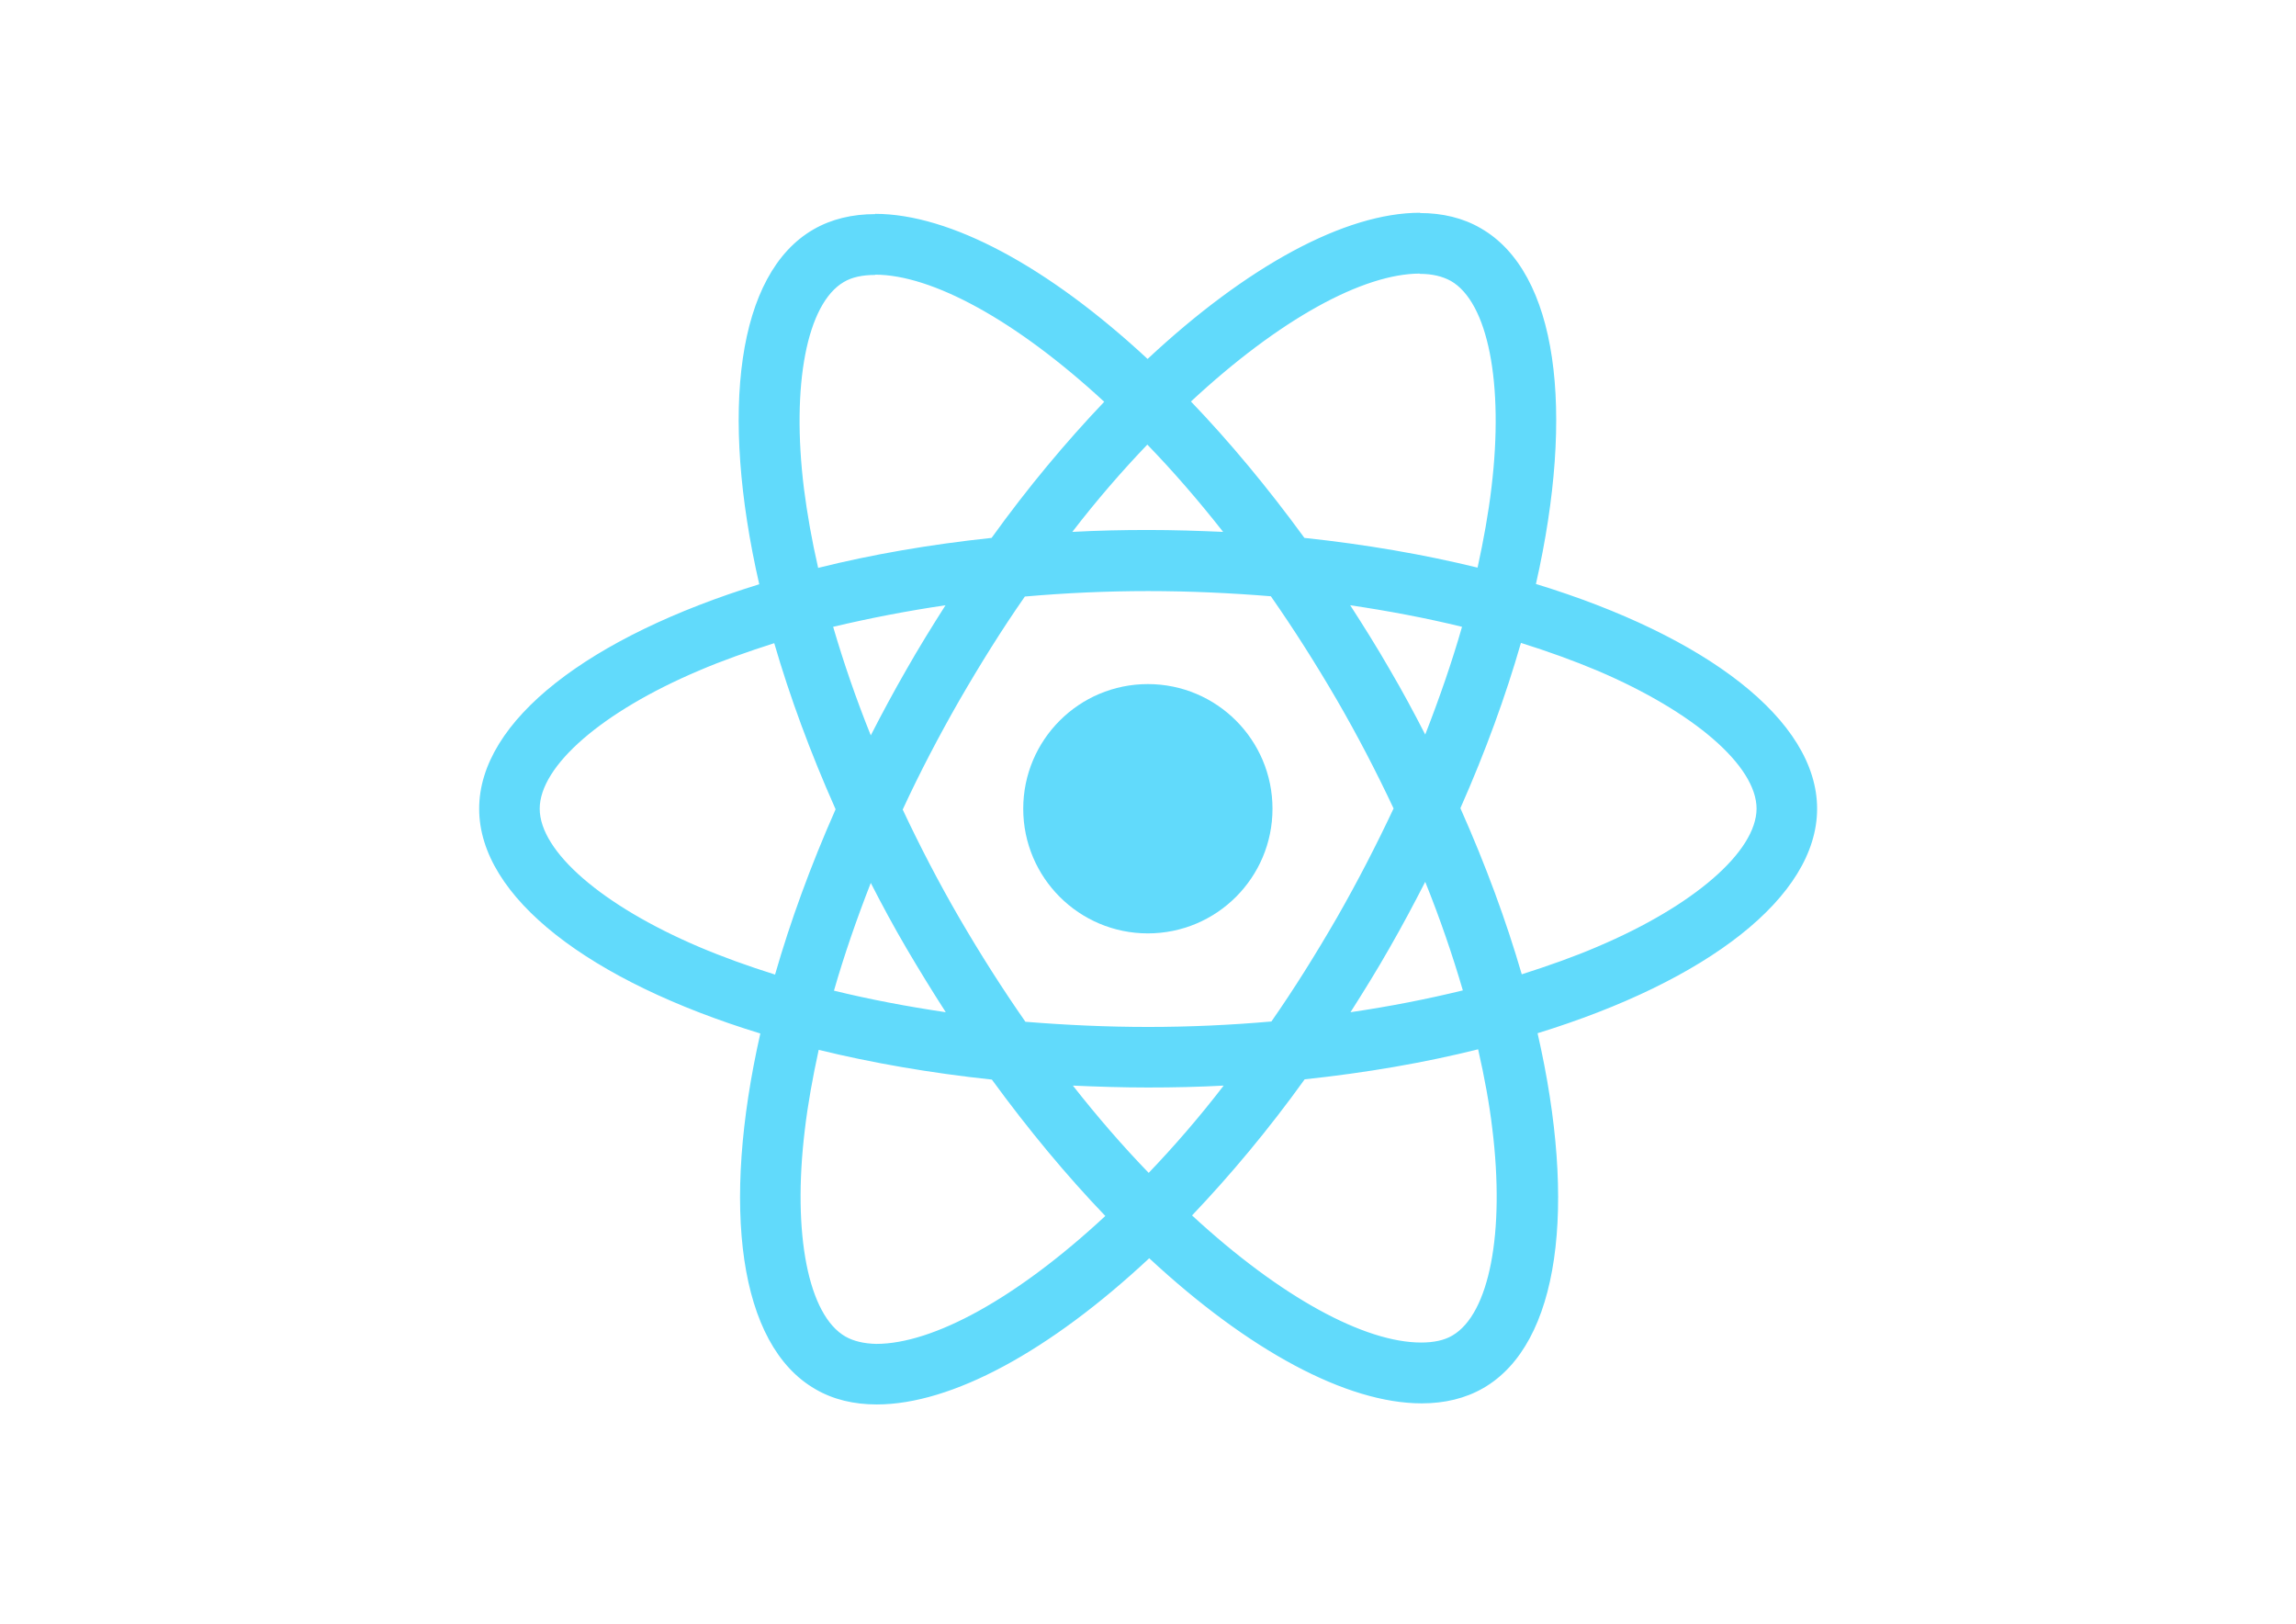
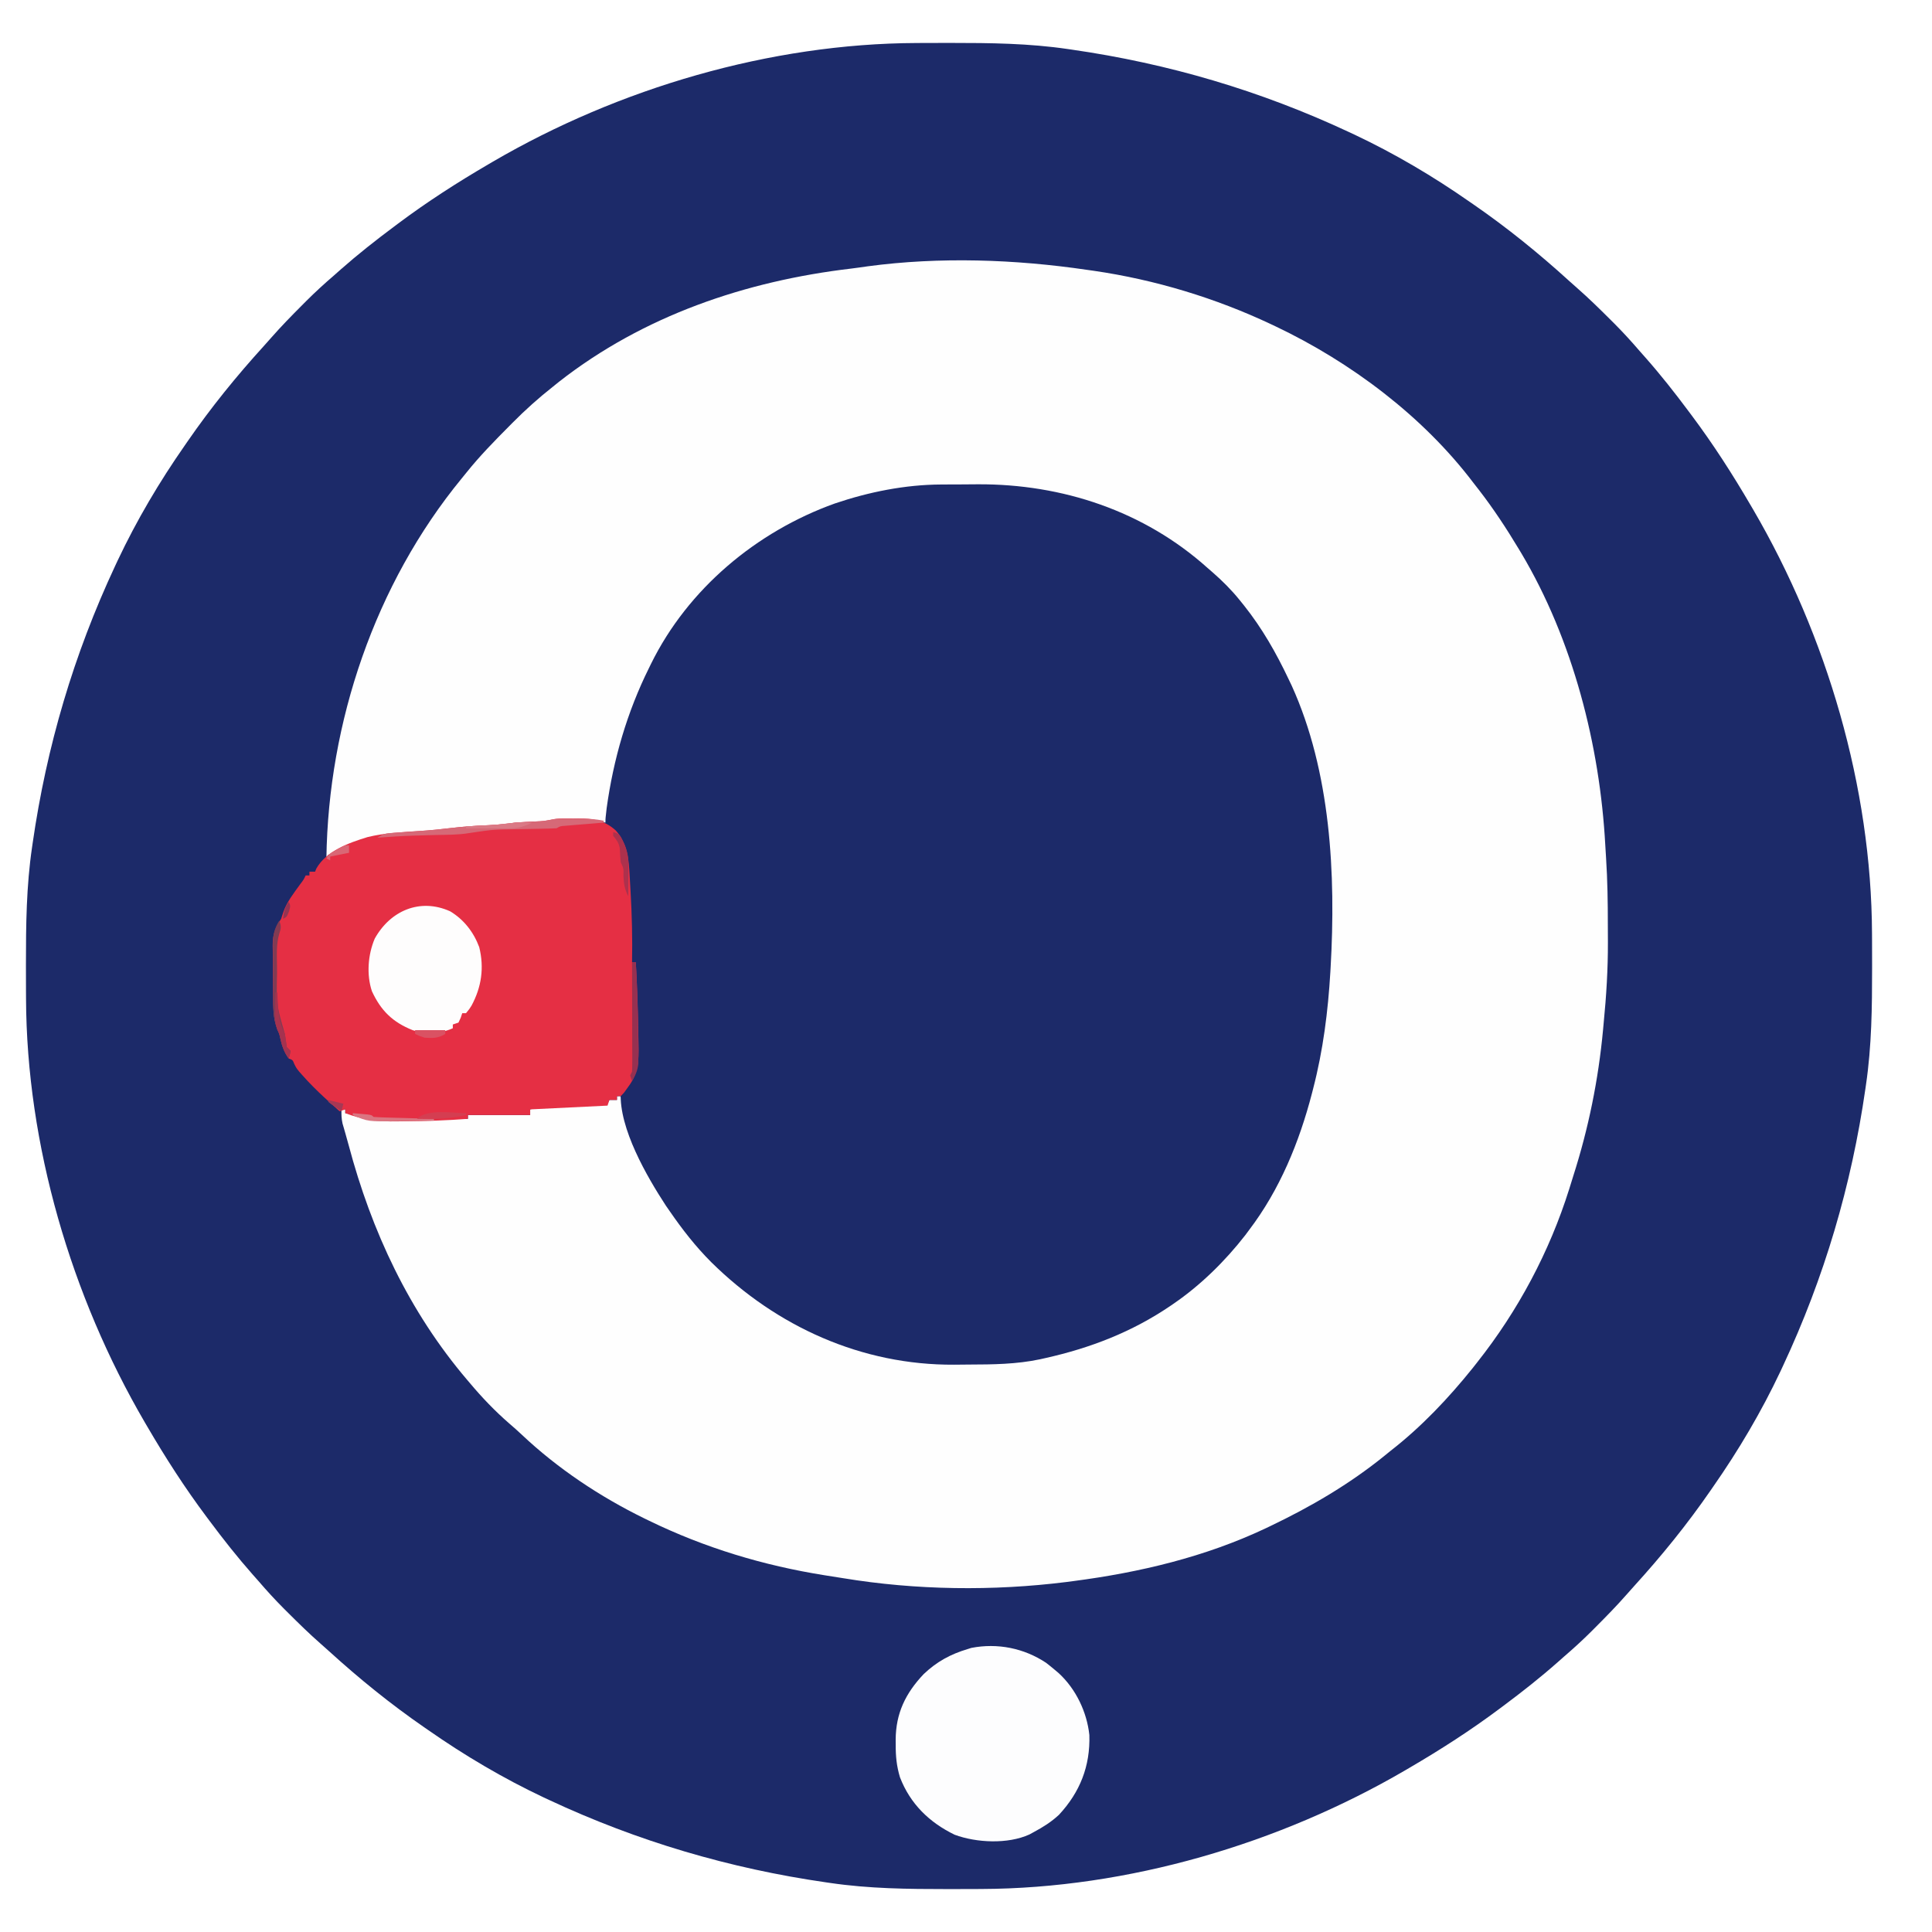
- <svg xmlns="http://www.w3.org/2000/svg" viewBox="0 0 841.9 595.3">
-   <g fill="#61DAFB">
-     <path d="M666.3 296.5c0-32.5-40.7-63.3-103.1-82.4 14.4-63.6 8-114.2-20.2-130.4-6.5-3.8-14.1-5.6-22.4-5.6v22.3c4.6 0 8.3.9 11.4 2.6 13.6 7.8 19.5 37.5 14.9 75.7-1.1 9.4-2.9 19.3-5.1 29.4-19.6-4.8-41-8.5-63.5-10.9-13.5-18.5-27.5-35.3-41.6-50 32.6-30.3 63.2-46.9 84-46.9V78c-27.5 0-63.5 19.6-99.9 53.6-36.4-33.8-72.4-53.2-99.9-53.2v22.3c20.7 0 51.4 16.5 84 46.6-14 14.7-28 31.4-41.3 49.9-22.6 2.4-44 6.1-63.6 11-2.3-10-4-19.7-5.2-29-4.7-38.2 1.1-67.9 14.6-75.8 3-1.8 6.9-2.6 11.5-2.6V78.5c-8.4 0-16 1.8-22.6 5.6-28.1 16.2-34.4 66.7-19.9 130.1-62.2 19.2-102.7 49.9-102.7 82.3 0 32.5 40.7 63.3 103.1 82.4-14.4 63.6-8 114.2 20.2 130.4 6.5 3.8 14.1 5.6 22.5 5.6 27.5 0 63.5-19.6 99.9-53.6 36.4 33.8 72.4 53.2 99.9 53.2 8.4 0 16-1.8 22.6-5.6 28.1-16.2 34.4-66.7 19.9-130.1 62-19.1 102.5-49.9 102.5-82.3zm-130.2-66.7c-3.7 12.9-8.3 26.2-13.5 39.5-4.1-8-8.4-16-13.1-24-4.6-8-9.5-15.8-14.4-23.4 14.2 2.1 27.9 4.7 41 7.9zm-45.8 106.5c-7.8 13.5-15.8 26.3-24.1 38.2-14.9 1.3-30 2-45.2 2-15.1 0-30.2-.7-45-1.9-8.3-11.9-16.4-24.6-24.2-38-7.6-13.1-14.5-26.4-20.8-39.8 6.2-13.4 13.2-26.8 20.7-39.9 7.8-13.5 15.8-26.3 24.1-38.2 14.9-1.3 30-2 45.2-2 15.1 0 30.2.7 45 1.9 8.3 11.9 16.4 24.6 24.2 38 7.6 13.1 14.5 26.4 20.8 39.8-6.3 13.4-13.2 26.8-20.7 39.9zm32.3-13c5.4 13.4 10 26.8 13.8 39.8-13.1 3.2-26.9 5.9-41.2 8 4.9-7.7 9.8-15.6 14.4-23.7 4.6-8 8.9-16.1 13-24.1zM421.2 430c-9.3-9.6-18.6-20.3-27.8-32 9 .4 18.2.7 27.5.7 9.4 0 18.7-.2 27.8-.7-9 11.7-18.3 22.4-27.5 32zm-74.4-58.9c-14.2-2.1-27.9-4.7-41-7.9 3.7-12.9 8.3-26.2 13.5-39.5 4.1 8 8.4 16 13.1 24 4.7 8 9.5 15.8 14.4 23.4zM420.7 163c9.3 9.6 18.6 20.3 27.8 32-9-.4-18.2-.7-27.5-.7-9.4 0-18.7.2-27.8.7 9-11.7 18.3-22.4 27.5-32zm-74 58.9c-4.9 7.7-9.8 15.6-14.4 23.7-4.6 8-8.9 16-13 24-5.4-13.4-10-26.8-13.8-39.8 13.1-3.1 26.9-5.8 41.2-7.9zm-90.5 125.2c-35.4-15.1-58.3-34.9-58.3-50.6 0-15.7 22.9-35.6 58.3-50.6 8.6-3.7 18-7 27.7-10.1 5.7 19.6 13.2 40 22.5 60.9-9.2 20.8-16.6 41.1-22.2 60.6-9.9-3.1-19.3-6.5-28-10.2zM310 490c-13.6-7.8-19.5-37.5-14.9-75.7 1.1-9.4 2.9-19.3 5.1-29.4 19.6 4.8 41 8.5 63.5 10.9 13.5 18.5 27.5 35.3 41.6 50-32.6 30.3-63.2 46.9-84 46.9-4.5-.1-8.3-1-11.3-2.7zm237.2-76.2c4.7 38.2-1.1 67.9-14.6 75.8-3 1.8-6.9 2.6-11.5 2.6-20.7 0-51.4-16.5-84-46.6 14-14.7 28-31.4 41.3-49.9 22.6-2.4 44-6.1 63.6-11 2.3 10.1 4.1 19.8 5.2 29.1zm38.5-66.7c-8.6 3.7-18 7-27.7 10.1-5.7-19.6-13.2-40-22.5-60.9 9.2-20.8 16.6-41.1 22.2-60.6 9.9 3.1 19.3 6.5 28.1 10.2 35.4 15.1 58.3 34.9 58.3 50.6-.1 15.7-23 35.6-58.4 50.6zM320.8 78.4z" />
-     <circle cx="420.9" cy="296.5" r="45.7" />
-     <path d="M520.5 78.1z" />
-   </g>
+ <svg xmlns="http://www.w3.org/2000/svg" version="1.1" width="1024" height="1024">
+   <path d="M0 0 C1.27 -0.007 2.54 -0.014 3.849 -0.021 C7.923 -0.039 11.996 -0.046 16.07 -0.047 C16.765 -0.047 17.46 -0.047 18.176 -0.048 C38.995 -0.049 59.556 0.159 80.195 3.203 C80.886 3.303 81.578 3.402 82.29 3.505 C133.483 10.88 182.299 25.276 229.195 47.203 C230.147 47.647 231.099 48.092 232.08 48.549 C253.385 58.599 273.885 70.717 293.195 84.203 C293.867 84.666 294.538 85.13 295.23 85.607 C313.112 97.947 329.798 111.476 345.867 126.094 C347.365 127.451 348.875 128.796 350.398 130.125 C356.281 135.287 361.841 140.742 367.383 146.266 C368.143 147.022 368.904 147.778 369.688 148.556 C374.396 153.278 378.852 158.146 383.195 163.203 C384.217 164.36 385.24 165.515 386.266 166.668 C394.368 175.85 401.88 185.386 409.195 195.203 C409.683 195.853 410.17 196.503 410.672 197.173 C422.21 212.575 432.491 228.587 442.195 245.203 C442.618 245.923 443.04 246.642 443.476 247.384 C482.482 314.239 506.11 394.454 506.398 472.008 C506.405 473.278 506.413 474.548 506.42 475.856 C506.437 479.93 506.445 484.004 506.445 488.078 C506.446 489.12 506.446 489.12 506.446 490.184 C506.448 511.003 506.239 531.564 503.195 552.203 C503.096 552.894 502.996 553.585 502.894 554.297 C495.518 605.491 481.122 654.307 459.195 701.203 C458.529 702.631 458.529 702.631 457.849 704.087 C447.799 725.393 435.681 745.893 422.195 765.203 C421.732 765.875 421.269 766.546 420.792 767.238 C408.452 785.119 394.922 801.806 380.305 817.875 C378.947 819.373 377.602 820.883 376.273 822.406 C371.111 828.289 365.656 833.849 360.133 839.391 C359.377 840.151 358.621 840.912 357.842 841.695 C353.121 846.404 348.252 850.86 343.195 855.203 C342.039 856.225 340.884 857.248 339.73 858.273 C330.549 866.376 321.012 873.888 311.195 881.203 C310.545 881.691 309.895 882.178 309.226 882.68 C293.824 894.218 277.811 904.499 261.195 914.203 C260.116 914.837 260.116 914.837 259.015 915.483 C192.16 954.49 111.944 978.118 34.391 978.406 C33.121 978.413 31.851 978.42 30.542 978.428 C26.468 978.445 22.394 978.452 18.32 978.453 C17.278 978.454 17.278 978.454 16.215 978.454 C-4.604 978.455 -25.165 978.247 -45.805 975.203 C-46.496 975.104 -47.187 975.004 -47.899 974.902 C-99.092 967.526 -147.908 953.13 -194.805 931.203 C-196.232 930.537 -196.232 930.537 -197.689 929.857 C-218.994 919.807 -239.495 907.689 -258.805 894.203 C-259.812 893.508 -259.812 893.508 -260.839 892.799 C-278.721 880.46 -295.408 866.93 -311.477 852.312 C-312.975 850.955 -314.484 849.61 -316.008 848.281 C-321.89 843.119 -327.45 837.664 -332.992 832.141 C-333.753 831.385 -334.513 830.629 -335.297 829.85 C-340.005 825.129 -344.461 820.26 -348.805 815.203 C-349.826 814.047 -350.85 812.892 -351.875 811.738 C-359.977 802.557 -367.49 793.02 -374.805 783.203 C-375.292 782.553 -375.78 781.903 -376.282 781.233 C-387.82 765.831 -398.1 749.819 -407.805 733.203 C-408.227 732.484 -408.65 731.764 -409.085 731.022 C-448.091 664.168 -471.719 583.952 -472.008 506.398 C-472.018 504.493 -472.018 504.493 -472.029 502.55 C-472.047 498.476 -472.054 494.402 -472.055 490.328 C-472.055 489.633 -472.055 488.938 -472.056 488.223 C-472.057 467.404 -471.849 446.843 -468.805 426.203 C-468.655 425.166 -468.655 425.166 -468.503 424.109 C-461.128 372.916 -446.731 324.099 -424.805 277.203 C-424.36 276.251 -423.916 275.3 -423.458 274.319 C-413.409 253.013 -401.291 232.513 -387.805 213.203 C-387.11 212.196 -387.11 212.196 -386.401 211.168 C-374.061 193.287 -360.531 176.6 -345.914 160.531 C-344.557 159.033 -343.212 157.523 -341.883 156 C-336.721 150.118 -331.266 144.558 -325.742 139.016 C-324.986 138.255 -324.23 137.495 -323.451 136.711 C-318.73 132.002 -313.862 127.546 -308.805 123.203 C-307.648 122.182 -306.493 121.158 -305.34 120.133 C-296.158 112.031 -286.621 104.518 -276.805 97.203 C-276.155 96.716 -275.505 96.228 -274.835 95.726 C-259.433 84.188 -243.421 73.907 -226.805 64.203 C-226.085 63.781 -225.365 63.358 -224.624 62.923 C-157.769 23.916 -77.554 0.289 0 0 Z " fill="#1C2A69" transform="translate(485.8047,22.79688)" />
+   <path d="M0 0 C1.251 0.177 2.502 0.353 3.791 0.535 C36.198 5.246 68.41 14.993 98 29 C98.67 29.315 99.339 29.631 100.029 29.956 C139.888 48.899 178.235 77.61 205 113 C205.925 114.185 206.851 115.37 207.777 116.555 C215.556 126.604 222.464 137.107 229 148 C229.653 149.086 229.653 149.086 230.32 150.193 C257.609 196.064 271.98 251.952 274.844 305.113 C274.964 307.336 275.104 309.557 275.252 311.777 C276.014 323.51 276.186 335.219 276.185 346.975 C276.187 350.1 276.206 353.226 276.225 356.352 C276.264 370.664 275.4 384.76 274 399 C273.885 400.261 273.77 401.522 273.651 402.821 C271.178 429.265 265.974 454.953 257.881 480.245 C257.145 482.547 256.431 484.854 255.73 487.168 C245.286 520.419 228.606 551.712 207 579 C206.22 579.993 205.44 580.985 204.637 582.008 C191.771 598.051 177.254 613.376 161 626 C159.946 626.853 158.894 627.709 157.844 628.566 C139.177 643.692 118.644 655.682 97 666 C96.312 666.329 95.625 666.657 94.917 666.996 C62.756 682.204 28.145 690.404 -7 695 C-8.869 695.246 -8.869 695.246 -10.775 695.496 C-49.656 700.369 -90.48 699.857 -129.147 693.468 C-132.37 692.939 -135.597 692.442 -138.824 691.941 C-171.319 686.767 -202.381 677.407 -232 663 C-233.267 662.386 -233.267 662.386 -234.56 661.759 C-258.023 650.254 -280.36 635.414 -299.398 617.453 C-301.595 615.382 -303.828 613.396 -306.125 611.438 C-313.67 604.881 -320.592 597.663 -327 590 C-327.442 589.483 -327.883 588.966 -328.338 588.433 C-359.175 552.23 -379.084 509.593 -391.225 463.877 C-391.755 461.911 -392.302 459.95 -392.865 457.994 C-393.14 457.03 -393.415 456.067 -393.699 455.074 C-393.949 454.218 -394.199 453.362 -394.456 452.479 C-395.02 449.91 -395.098 447.621 -395 445 C-394.34 445 -393.68 445 -393 445 C-393 445.66 -393 446.32 -393 447 C-392.34 447.124 -391.68 447.248 -391 447.375 C-388 448 -388 448 -384.572 449.027 C-379.029 450.413 -373.526 450.249 -367.844 450.195 C-366.701 450.192 -365.558 450.19 -364.38 450.187 C-360.754 450.176 -357.127 450.151 -353.5 450.125 C-351.031 450.115 -348.563 450.106 -346.094 450.098 C-340.062 450.076 -334.031 450.042 -328 450 C-328 449.34 -328 448.68 -328 448 C-317.11 448 -306.22 448 -295 448 C-295 447.01 -295 446.02 -295 445 C-290.868 443.869 -286.776 443.673 -282.516 443.465 C-281.7 443.422 -280.884 443.379 -280.044 443.335 C-277.446 443.199 -274.848 443.068 -272.25 442.938 C-270.486 442.846 -268.721 442.754 -266.957 442.662 C-262.638 442.437 -258.319 442.217 -254 442 C-253.67 441.34 -253.34 440.68 -253 440 C-251.68 440 -250.36 440 -249 440 C-249 439.34 -249 438.68 -249 438 C-248.34 438 -247.68 438 -247 438 C-246.648 439.102 -246.296 440.204 -245.934 441.34 C-236.829 469.479 -224.891 495.821 -205 518 C-204.25 518.871 -203.5 519.743 -202.727 520.641 C-176.445 550.812 -139.311 570.413 -100 577 C-99.05 577.172 -98.1 577.344 -97.122 577.521 C-87.526 579.104 -78.122 579.307 -68.416 579.261 C-65.768 579.25 -63.12 579.261 -60.473 579.273 C-45.076 579.288 -30.001 578.253 -15.062 574.312 C-13.544 573.918 -13.544 573.918 -11.995 573.516 C10.966 567.386 32.201 557.648 51 543 C51.891 542.331 52.781 541.662 53.699 540.973 C74.007 525.157 89.322 505.787 101 483 C101.355 482.319 101.711 481.638 102.077 480.936 C127.293 432.198 131.355 373.151 128.25 319.25 C128.207 318.503 128.165 317.756 128.121 316.987 C124.808 260.517 110.053 199.855 66.312 160.562 C64.886 159.362 63.447 158.177 62 157 C61.504 156.591 61.007 156.183 60.496 155.762 C39.057 138.174 14.181 125.659 -12.812 119.125 C-13.598 118.934 -14.384 118.743 -15.194 118.546 C-30.183 115.167 -44.963 114.679 -60.263 114.739 C-63.495 114.75 -66.726 114.739 -69.957 114.727 C-85.615 114.714 -100.456 115.71 -115.688 119.625 C-116.701 119.884 -117.714 120.142 -118.758 120.409 C-148.82 128.368 -174.089 143.153 -197 164 C-197.745 164.673 -198.49 165.346 -199.258 166.039 C-205.574 172.048 -210.813 179.02 -216 186 C-216.42 186.56 -216.841 187.12 -217.274 187.697 C-239.861 218.219 -249.207 256.141 -255 293 C-256.417 292.756 -256.417 292.756 -257.863 292.508 C-262.635 291.828 -267.376 291.854 -272.188 291.875 C-273.521 291.869 -273.521 291.869 -274.881 291.863 C-276.168 291.865 -276.168 291.865 -277.48 291.867 C-278.253 291.868 -279.025 291.869 -279.821 291.871 C-282.007 292 -283.887 292.451 -286 293 C-288.774 293.202 -291.536 293.37 -294.312 293.5 C-298.296 293.689 -302.217 293.883 -306.164 294.473 C-312.106 295.289 -318.079 295.569 -324.062 295.938 C-335.911 296.69 -347.734 297.601 -359.549 298.771 C-361.275 298.932 -363.002 299.074 -364.73 299.202 C-370.76 299.666 -376.374 300.584 -382.188 302.25 C-382.965 302.467 -383.742 302.685 -384.543 302.909 C-390.031 304.522 -394.328 306.663 -399 310 C-399.99 310 -400.98 310 -402 310 C-402.33 310.66 -402.66 311.32 -403 312 C-402.013 239.801 -377.205 166.51 -331.333 110.625 C-330.464 109.566 -329.601 108.502 -328.745 107.433 C-321.703 98.654 -313.867 90.658 -305.938 82.688 C-305.431 82.175 -304.924 81.663 -304.402 81.136 C-297.608 74.287 -290.591 67.975 -283 62 C-281.893 61.107 -280.786 60.214 -279.68 59.32 C-235 24.348 -180.825 5.958 -124.888 -0.644 C-121.956 -1.005 -119.037 -1.425 -116.113 -1.848 C-77.94 -6.97 -38.045 -5.573 0 0 Z " fill="#FEFEFE" transform="translate(576,143)" />
+   <path d="M0 0 C1.543 -0.009 1.543 -0.009 3.118 -0.017 C5.293 -0.027 7.468 -0.033 9.643 -0.037 C12.902 -0.047 16.16 -0.078 19.418 -0.109 C64.209 -0.335 107.613 14.061 141.203 44.203 C142.121 45 143.039 45.796 143.984 46.617 C149.167 51.16 153.872 55.842 158.203 61.203 C159.377 62.655 159.377 62.655 160.574 64.137 C170.184 76.227 177.614 89.275 184.203 103.203 C184.99 104.847 184.99 104.847 185.793 106.523 C206.533 152.185 209.286 206.63 206.453 256.016 C206.411 256.763 206.369 257.51 206.325 258.28 C205.11 279.159 202.468 299.933 197.203 320.203 C196.89 321.425 196.89 321.425 196.571 322.671 C189.845 348.567 179.504 373.795 163.203 395.203 C162.25 396.489 162.25 396.489 161.277 397.801 C150.599 411.548 137.569 424.372 123.203 434.203 C122.62 434.604 122.036 435.005 121.435 435.418 C101.096 449.213 79.132 457.674 55.266 463.016 C54.343 463.223 53.42 463.43 52.469 463.644 C40.023 466.282 27.549 466.416 14.879 466.443 C12.236 466.453 9.593 466.484 6.949 466.516 C-42.085 466.82 -87.171 446.374 -121.797 412.203 C-130.091 403.912 -137.149 394.85 -143.797 385.203 C-144.484 384.213 -145.171 383.223 -145.879 382.203 C-155.975 366.741 -170.736 341.302 -169.797 322.203 C-167.547 319.016 -167.547 319.016 -164.797 316.203 C-160.692 310.345 -161.417 304.005 -161.504 297.148 C-161.51 295.263 -161.51 295.263 -161.517 293.34 C-161.531 290.016 -161.558 286.692 -161.591 283.368 C-161.622 279.969 -161.635 276.571 -161.65 273.172 C-161.683 266.515 -161.734 259.859 -161.797 253.203 C-162.457 253.203 -163.117 253.203 -163.797 253.203 C-163.828 252.519 -163.859 251.836 -163.891 251.131 C-164.216 243.992 -164.56 236.854 -164.914 229.717 C-165.045 227.056 -165.169 224.394 -165.289 221.732 C-165.463 217.899 -165.654 214.067 -165.848 210.234 C-165.898 209.051 -165.948 207.867 -166 206.648 C-166.345 200.182 -167.202 195.135 -169.797 189.203 C-169.954 188.494 -170.112 187.785 -170.274 187.055 C-170.616 185.016 -170.616 185.016 -172.672 184.141 C-173.373 183.831 -174.074 183.522 -174.797 183.203 C-176.441 181.986 -176.441 181.986 -177.797 180.203 C-177.944 177.694 -177.944 177.694 -177.613 174.742 C-177.494 173.669 -177.374 172.595 -177.25 171.489 C-173.679 145.618 -166.419 120.598 -154.797 97.203 C-154.462 96.517 -154.127 95.831 -153.782 95.124 C-134.194 55.294 -97.815 24.933 -56.299 10.051 C-38.26 3.94 -19.049 0.084 0 0 Z " fill="#1C2A69" transform="translate(498.7969,256.7969)" />
+   <path d="M0 0 C0.877 -0.012 1.754 -0.024 2.658 -0.037 C10.527 -0.055 16.69 0.975 22.613 6.406 C27.979 12.478 29.234 19.39 29.723 27.242 C29.766 27.933 29.809 28.623 29.853 29.334 C29.991 31.577 30.121 33.82 30.25 36.062 C30.295 36.822 30.34 37.582 30.386 38.364 C31.123 50.982 31.433 63.547 31.188 76.188 C31.848 76.188 32.508 76.188 33.188 76.188 C33.902 89.26 34.366 102.351 34.53 115.443 C34.551 116.886 34.582 118.329 34.622 119.771 C34.851 128.385 34.524 135.092 29.188 142.188 C28.466 143.198 27.744 144.209 27 145.25 C26.402 145.889 25.804 146.529 25.188 147.188 C24.527 147.188 23.867 147.188 23.188 147.188 C23.188 147.847 23.188 148.507 23.188 149.188 C21.867 149.188 20.547 149.188 19.188 149.188 C18.858 150.178 18.527 151.167 18.188 152.188 C-2.107 153.178 -2.107 153.178 -22.812 154.188 C-22.812 155.178 -22.812 156.167 -22.812 157.188 C-33.703 157.188 -44.593 157.188 -55.812 157.188 C-55.812 157.847 -55.812 158.507 -55.812 159.188 C-66.814 160.065 -77.838 160.37 -88.872 160.475 C-90.356 160.491 -91.84 160.515 -93.324 160.546 C-103.205 160.745 -111.498 159.753 -120.812 156.188 C-120.812 155.528 -120.812 154.868 -120.812 154.188 C-121.802 154.518 -122.793 154.847 -123.812 155.188 C-125.543 153.627 -127.272 152.064 -129 150.5 C-129.963 149.63 -130.926 148.76 -131.918 147.863 C-135.969 144.118 -139.844 140.257 -143.5 136.125 C-144.372 135.149 -144.372 135.149 -145.262 134.152 C-146.812 132.188 -146.812 132.188 -147.895 130.004 C-148.677 128.007 -148.677 128.007 -150.812 127.188 C-153.389 123.645 -154.401 120.295 -155.344 116.102 C-155.802 114.034 -155.802 114.034 -156.875 111.562 C-159.171 105.747 -159 99.6 -159.051 93.441 C-159.059 92.512 -159.067 91.583 -159.075 90.625 C-159.089 88.666 -159.1 86.707 -159.108 84.748 C-159.119 82.751 -159.14 80.754 -159.169 78.758 C-159.212 75.86 -159.228 72.964 -159.238 70.066 C-159.265 68.738 -159.265 68.738 -159.291 67.383 C-159.271 61.411 -158.093 58.169 -154.812 53.188 C-154.421 51.991 -154.029 50.795 -153.625 49.562 C-151.725 44.108 -148.115 39.592 -144.773 34.945 C-142.849 32.388 -142.849 32.388 -141.812 30.188 C-141.153 30.188 -140.493 30.188 -139.812 30.188 C-139.812 29.527 -139.812 28.867 -139.812 28.188 C-138.822 28.188 -137.833 28.188 -136.812 28.188 C-136.586 27.631 -136.359 27.074 -136.125 26.5 C-130.815 17.145 -118.89 12.888 -109.062 9.875 C-99.911 7.633 -90.572 7.22 -81.195 6.621 C-75.896 6.282 -70.645 5.772 -65.375 5.125 C-58.348 4.277 -51.338 3.817 -44.266 3.529 C-39.717 3.336 -35.323 2.838 -30.812 2.188 C-27.168 1.909 -23.516 1.752 -19.865 1.582 C-15.822 1.403 -15.822 1.403 -11.854 0.68 C-7.975 -0.256 -3.971 0.003 0 0 Z " fill="#E52F44" transform="translate(303.8125,433.8125)" />
+   <path d="M0 0 C1.549 1.194 3.071 2.423 4.562 3.688 C5.281 4.295 5.999 4.902 6.738 5.527 C15.798 13.871 21.646 26.064 22.945 38.289 C23.457 54.773 17.975 68.583 6.82 80.586 C2.793 84.334 -1.601 87.098 -6.438 89.688 C-7.233 90.123 -8.028 90.559 -8.848 91.008 C-20.303 96.2 -36.829 95.432 -48.449 91.137 C-61.858 84.634 -72.012 74.778 -77.438 60.688 C-79.224 54.746 -79.747 49.435 -79.688 43.25 C-79.695 42.455 -79.703 41.661 -79.711 40.842 C-79.665 26.823 -74.486 16.127 -64.852 5.977 C-57.884 -0.63 -50.617 -4.585 -41.438 -7.312 C-40.833 -7.503 -40.228 -7.694 -39.605 -7.891 C-25.775 -10.582 -11.702 -7.777 0 0 Z " fill="#FDFDFE" transform="translate(554.4375,881.3125)" />
+   <path d="M0 0 C7.293 4.351 12.492 11.065 15.438 19 C18.141 29.942 16.657 40.168 11.352 50.016 C10.312 51.688 10.312 51.688 8.438 54 C7.777 54 7.117 54 6.438 54 C6.169 54.804 5.901 55.609 5.625 56.438 C5.233 57.283 4.841 58.129 4.438 59 C3.447 59.33 2.458 59.66 1.438 60 C1.438 60.66 1.438 61.32 1.438 62 C-5.344 65.014 -12.782 65.134 -19.832 63.02 C-30.426 58.774 -36.646 52.727 -41.438 42.375 C-44.379 33.55 -43.546 22.98 -39.949 14.5 C-31.745 -0.292 -15.998 -7.192 0 0 Z " fill="#FEFDFD" transform="translate(238.5625,483)" />
+   <path d="M0 0 C1.294 -0.002 1.294 -0.002 2.613 -0.004 C3.507 -0 4.4 0.004 5.32 0.008 C6.206 0.004 7.091 0 8.004 -0.004 C12.598 0.003 16.926 0.193 21.445 1.133 C21.445 1.463 21.445 1.793 21.445 2.133 C20.759 2.188 20.073 2.244 19.366 2.301 C16.267 2.553 13.169 2.812 10.07 3.07 C8.45 3.201 8.45 3.201 6.797 3.334 C5.766 3.421 4.734 3.508 3.672 3.598 C2.242 3.715 2.242 3.715 0.784 3.836 C-1.573 4.004 -1.573 4.004 -3.555 5.133 C-6.268 5.266 -8.96 5.343 -11.676 5.379 C-13.351 5.412 -15.026 5.445 -16.701 5.479 C-19.334 5.526 -21.967 5.57 -24.599 5.61 C-37.319 5.807 -37.319 5.807 -49.878 7.672 C-55.602 8.658 -61.447 8.573 -67.242 8.695 C-69.895 8.766 -72.547 8.839 -75.199 8.914 C-77.095 8.966 -77.095 8.966 -79.03 9.02 C-85.549 9.229 -92.051 9.644 -98.555 10.133 C-95.299 7.963 -94.012 7.811 -90.207 7.57 C-88.6 7.46 -88.6 7.46 -86.961 7.347 C-85.244 7.241 -85.244 7.241 -83.492 7.133 C-75.677 6.597 -67.894 6.02 -60.117 5.07 C-53.09 4.223 -46.08 3.762 -39.008 3.474 C-34.46 3.281 -30.066 2.784 -25.555 2.133 C-21.91 1.854 -18.259 1.698 -14.607 1.527 C-10.565 1.349 -10.565 1.349 -6.598 0.624 C-4.334 0.08 -2.327 0.003 0 0 Z " fill="#D66977" transform="translate(298.5547,433.8672)" />
+   <path d="M0 0 C0.66 0 1.32 0 2 0 C2.718 13.132 3.141 26.269 3.232 39.42 C3.244 40.883 3.261 42.347 3.283 43.81 C3.313 45.887 3.323 47.962 3.328 50.039 C3.342 51.837 3.342 51.837 3.356 53.67 C2.961 57.365 1.845 59.801 0 63 C-0.495 61.515 -0.495 61.515 -1 60 C-0.67 59.34 -0.34 58.68 0 58 C0.091 56.151 0.118 54.3 0.114 52.449 C0.113 51.288 0.113 50.127 0.113 48.93 C0.108 47.672 0.103 46.414 0.098 45.117 C0.096 43.833 0.095 42.548 0.093 41.225 C0.09 37.808 0.08 34.392 0.069 30.976 C0.058 27.491 0.054 24.005 0.049 20.52 C0.038 13.68 0.021 6.84 0 0 Z " fill="#963151" transform="translate(335,510)" />
+   <path d="M0 0 C1.113 2.783 1.015 3.955 0.035 6.84 C-1.642 12.433 -1.252 18.216 -1.188 24 C-1.179 25.203 -1.17 26.406 -1.161 27.646 C-1.533 44.301 -1.533 44.301 3 60 C3.344 62.332 3.679 64.665 4 67 C4.66 67.66 5.32 68.32 6 69 C5.625 71.125 5.625 71.125 5 73 C2.511 69.38 1.416 66.128 0.469 61.914 C0.011 59.846 0.011 59.846 -1.062 57.375 C-3.366 51.539 -3.174 45.396 -3.203 39.219 C-3.209 38.287 -3.215 37.355 -3.22 36.395 C-3.23 34.432 -3.236 32.469 -3.24 30.505 C-3.25 27.51 -3.281 24.515 -3.312 21.52 C-3.319 19.607 -3.324 17.694 -3.328 15.781 C-3.34 14.89 -3.353 14 -3.366 13.082 C-3.347 7.944 -2.783 4.494 0 0 Z " fill="#813B53" transform="translate(148,488)" />
+   <path d="M0 0 C3 1 3 1 4.133 2.707 C4.46 3.402 4.788 4.097 5.125 4.812 C5.458 5.5 5.79 6.187 6.133 6.895 C7.681 10.654 8.122 13.924 8.098 17.984 C8.094 18.919 8.091 19.854 8.088 20.816 C8.08 21.784 8.071 22.753 8.062 23.75 C8.058 24.734 8.053 25.717 8.049 26.73 C8.037 29.154 8.021 31.577 8 34 C6.016 30.343 5.657 27.485 5.438 23.312 C5.569 19.337 5.569 19.337 4 16 C3.756 13.517 3.616 11.034 3.477 8.543 C2.931 5.632 1.841 4.269 0 2 C0 1.34 0 0.68 0 0 Z " fill="#AD314D" transform="translate(325,441)" />
+   <path d="M0 0 C1.646 0.14 3.292 0.287 4.938 0.438 C6.312 0.559 6.312 0.559 7.715 0.684 C10 1 10 1 11 2 C13.373 2.16 15.721 2.259 18.098 2.316 C18.807 2.337 19.515 2.358 20.246 2.379 C22.518 2.445 24.79 2.504 27.062 2.562 C28.6 2.606 30.137 2.649 31.674 2.693 C35.449 2.801 39.224 2.902 43 3 C43 3.33 43 3.66 43 4 C38.323 4.075 33.646 4.129 28.968 4.165 C27.38 4.18 25.793 4.2 24.205 4.226 C7.971 4.487 7.971 4.487 0 1 C0 0.67 0 0.34 0 0 Z " fill="#DA7581" transform="translate(187,590)" />
+   <path d="M0 0 C0 0.33 0 0.66 0 1 C-8.778 3.044 -17.039 3.218 -26 3 C-20.616 -2.384 -7.244 -0.086 0 0 Z " fill="#D43E51" transform="translate(247,590)" />
+   <path d="M0 0 C0.772 0.009 1.544 0.018 2.34 0.027 C2.908 0.039 3.477 0.051 4.062 0.062 C-0.606 2.477 -4.087 3.184 -9.355 3.16 C-10.609 3.157 -11.863 3.154 -13.154 3.15 C-14.465 3.142 -15.775 3.134 -17.125 3.125 C-18.46 3.12 -19.796 3.115 -21.131 3.111 C-24.4 3.1 -27.669 3.083 -30.938 3.062 C-30.938 2.732 -30.938 2.402 -30.938 2.062 C-29.647 2.002 -28.357 1.941 -27.027 1.879 C-25.31 1.794 -23.592 1.71 -21.875 1.625 C-21.027 1.586 -20.18 1.546 -19.307 1.506 C-12.847 1.182 -6.458 -0.099 0 0 Z " fill="#DA7985" transform="translate(277.9375,435.9375)" />
+   <path d="M0 0 C0.33 0 0.66 0 1 0 C1.037 1.002 1.075 2.003 1.113 3.035 C1.433 9.942 1.869 15.737 5 22 C5.344 24.332 5.679 26.665 6 29 C6.66 29.66 7.32 30.32 8 31 C7.625 33.125 7.625 33.125 7 35 C4.548 31.433 3.41 28.232 2.527 24.062 C2.052 21.927 2.052 21.927 0.949 19.801 C-0.375 15.895 -0.214 12.278 -0.125 8.188 C-0.116 7.399 -0.107 6.611 -0.098 5.799 C-0.074 3.866 -0.038 1.933 0 0 Z " fill="#A5324F" transform="translate(146,526)" />
+   <path d="M0 0 C5.28 0 10.56 0 16 0 C16 0.66 16 1.32 16 2 C12.345 4.339 9.265 4.299 5 4 C2.062 3 2.062 3 0 2 C0 1.34 0 0.68 0 0 Z " fill="#DA5263" transform="translate(220,546)" />
+   <path d="M0 0 C0 1.32 0 2.64 0 4 C-3.3 4.66 -6.6 5.32 -10 6 C-10 6.66 -10 7.32 -10 8 C-10.66 7.67 -11.32 7.34 -12 7 C-10.674 4.347 -9.147 3.789 -6.562 2.375 C-5.759 1.929 -4.956 1.483 -4.129 1.023 C-2 0 -2 0 0 0 Z " fill="#D96775" transform="translate(185,448)" />
+   <path d="M0 0 C2.64 0.66 5.28 1.32 8 2 C7.67 3.32 7.34 4.64 7 6 C5.831 5.192 4.664 4.378 3.5 3.562 C2.85 3.11 2.201 2.658 1.531 2.191 C1.026 1.798 0.521 1.405 0 1 C0 0.67 0 0.34 0 0 Z " fill="#A63854" transform="translate(174,583)" />
+   <path d="M0 0 C1 2 1 2 0.188 5.062 C-1 8 -1 8 -3 9 C-2.502 5.265 -2.125 3.188 0 0 Z " fill="#963452" transform="translate(153,478)" />
</svg>
